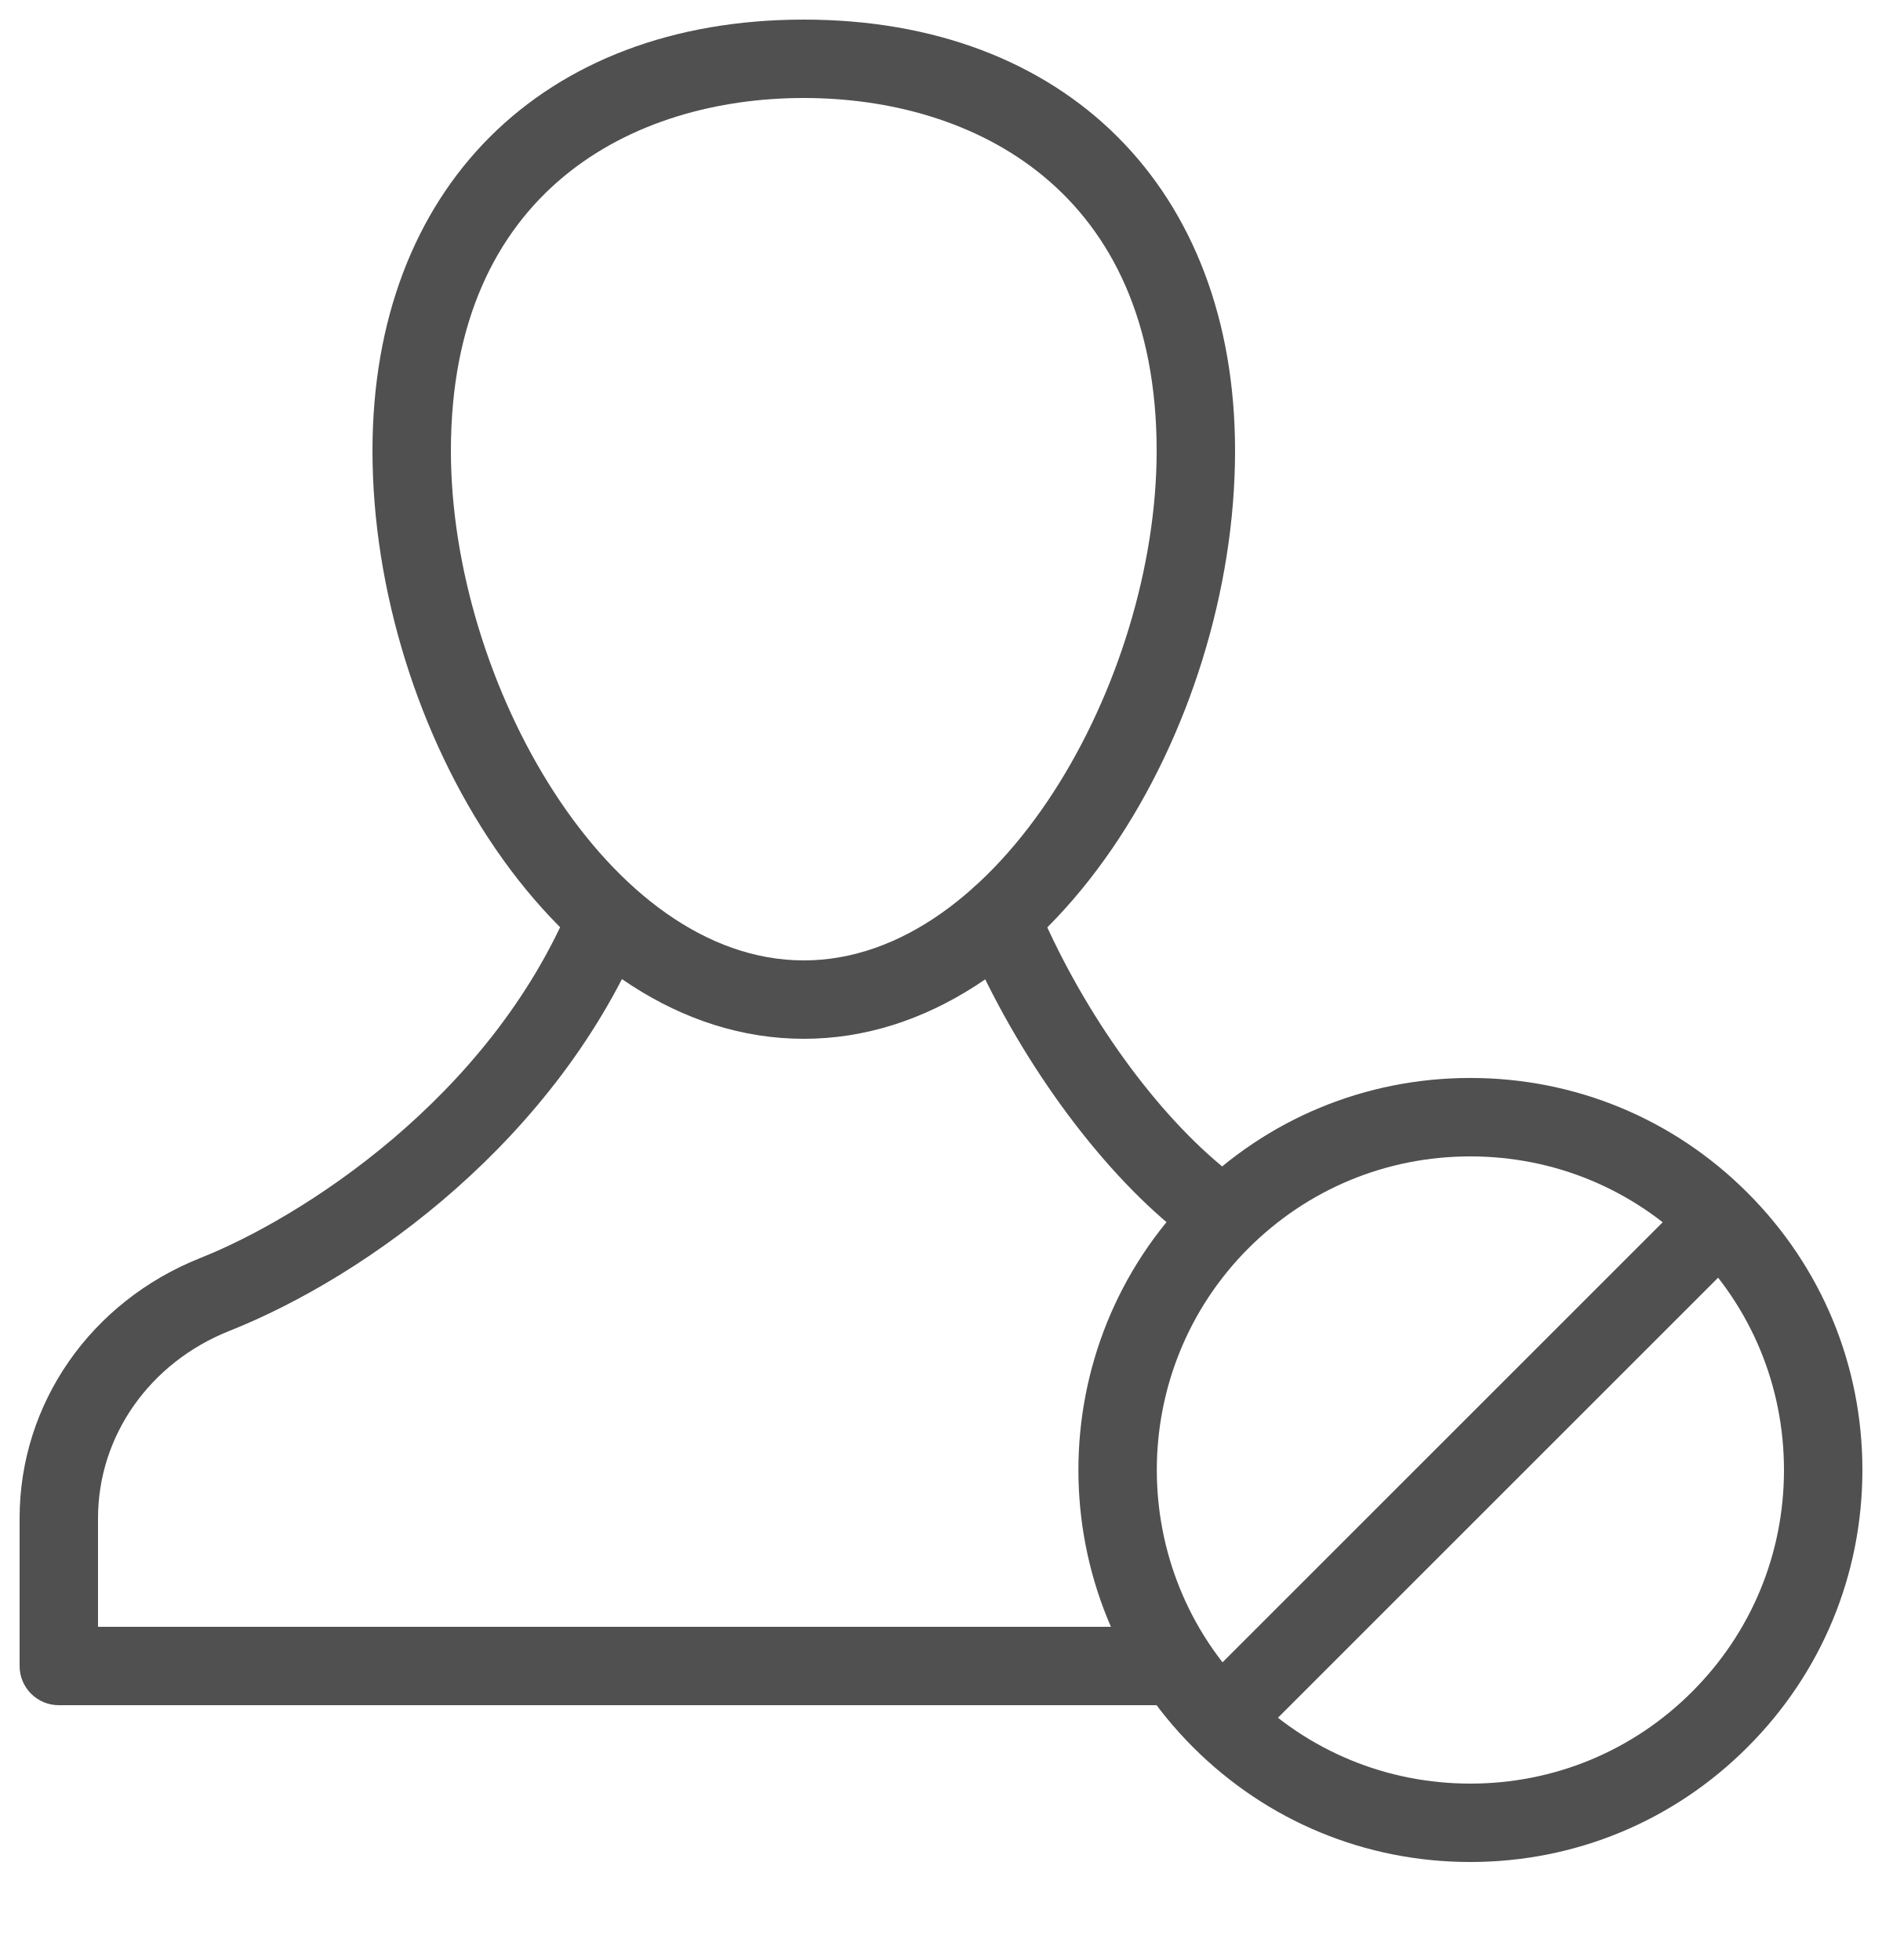
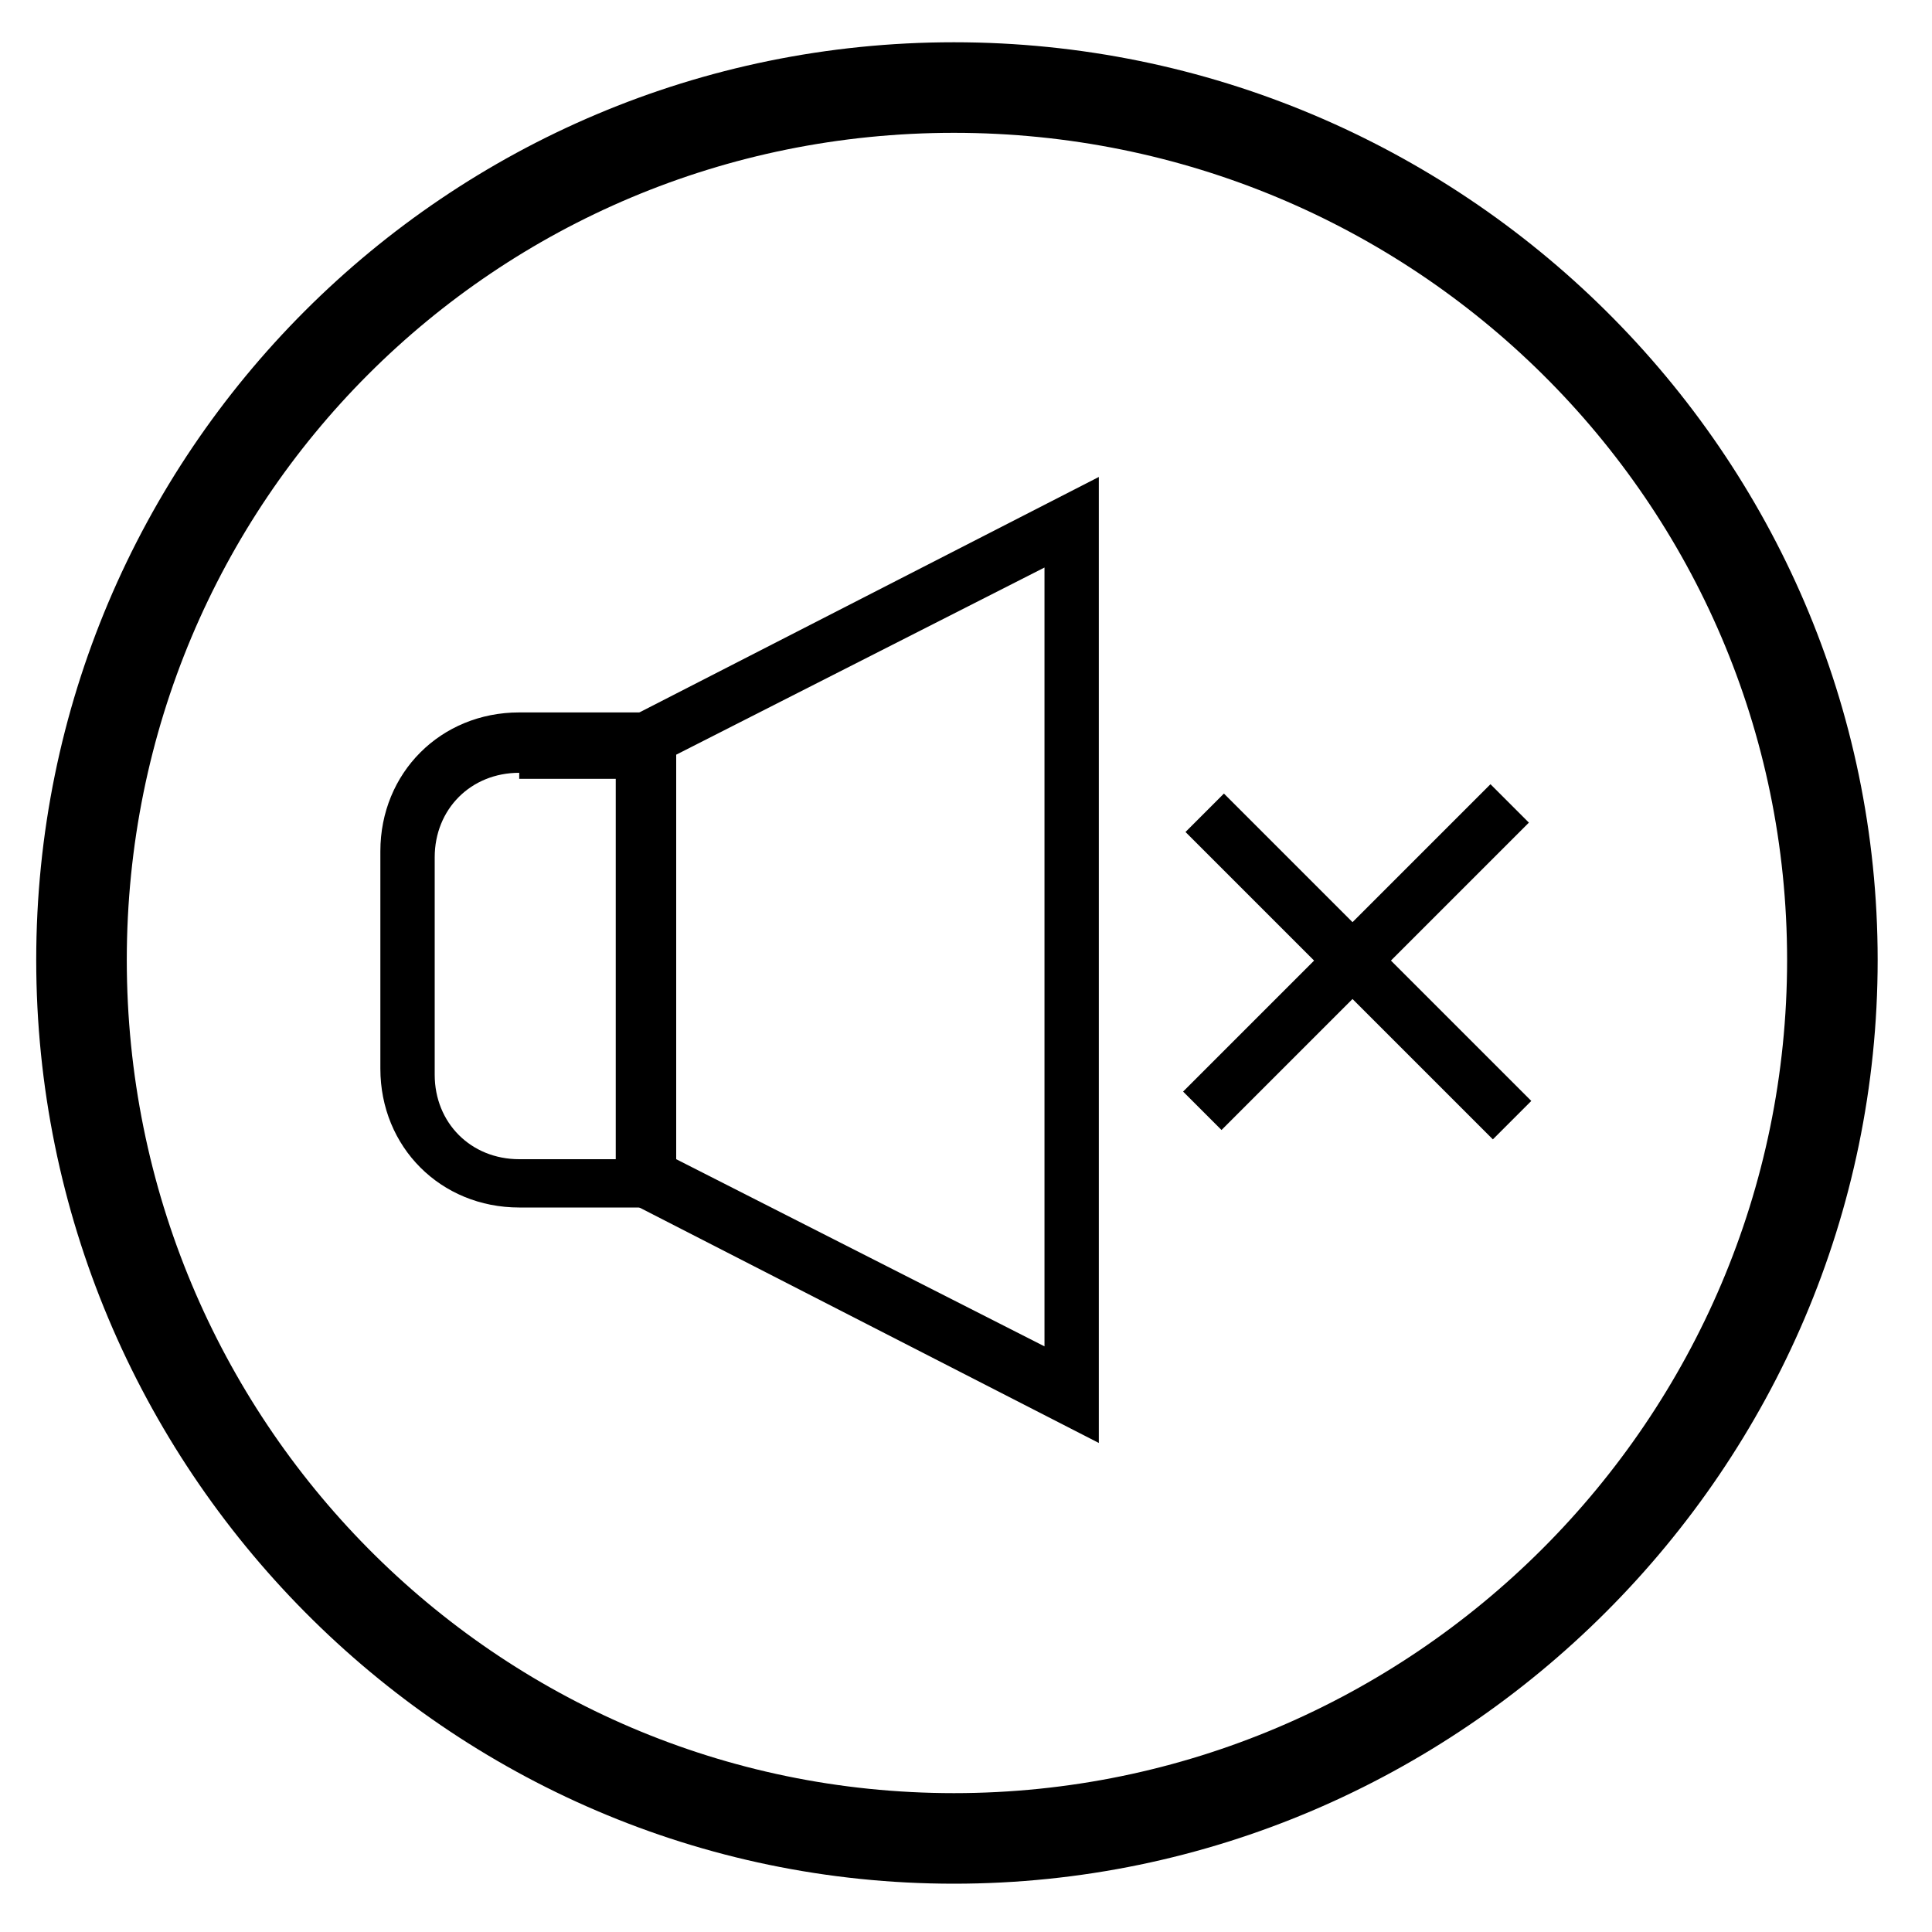
- <svg xmlns="http://www.w3.org/2000/svg" width="48" height="50">
+ <svg xmlns="http://www.w3.org/2000/svg" version="1.1" id="Layer_1" x="0px" y="0px" viewBox="0 0 32 32" style="enable-background:new 0 0 32 32;" xml:space="preserve">
  <g>
-     <rect fill="none" id="canvas_background" height="52" width="50" y="-1" x="-1" />
+     <g>
+       <path d="M15.8,31.2c-8.4,0-15.2-6.9-15.2-15.3S7.4,0.7,15.8,0.7s15.3,6.8,15.3,15.2S24.2,31.2,15.8,31.2z M15.8,2.2    C8.2,2.2,2.1,8.3,2.1,15.9s6.1,13.8,13.7,13.8s13.8-6.2,13.8-13.8S23.4,2.2,15.8,2.2z" />
+     </g>
  </g>
  <g>
-     <g id="svg_1">
-       <path fill="#505050" id="svg_2" d="m31.5,44.5c-0.256,0 -0.512,-0.098 -0.707,-0.293c-0.391,-0.391 -0.391,-1.023 0,-1.414l12,-12c0.391,-0.391 1.023,-0.391 1.414,0s0.391,1.023 0,1.414l-12,12c-0.195,0.195 -0.451,0.293 -0.707,0.293z" />
-       <path fill="#505050" id="svg_3" d="m37.5,47.5c-2.672,0 -5.184,-1.04 -7.072,-2.929c-3.898,-3.898 -3.898,-10.242 0,-14.142c1.889,-1.89 4.4,-2.93 7.072,-2.93c2.671,0 5.184,1.04 7.07,2.929c1.89,1.89 2.93,4.4 2.93,7.071s-1.04,5.182 -2.93,7.071c-1.886,1.89 -4.399,2.93 -7.07,2.93zm0,-18c-2.139,0 -4.146,0.832 -5.658,2.343c-3.117,3.12 -3.117,8.195 0,11.313c1.512,1.512 3.52,2.344 5.658,2.344c2.137,0 4.146,-0.832 5.656,-2.343c1.512,-1.511 2.344,-3.521 2.344,-5.657s-0.832,-4.146 -2.344,-5.657c-1.51,-1.511 -3.519,-2.343 -5.656,-2.343z" />
-       <path fill="#505050" id="svg_4" d="m29.5,43.5l-28,0c-0.553,0 -1,-0.448 -1,-1l0,-3.771c0,-2.92 1.811,-5.525 4.611,-6.638c2.533,-1.004 7.375,-4.049 9.465,-9.088l1.848,0.766c-2.191,5.29 -7.066,8.79 -10.572,10.182c-2.036,0.808 -3.352,2.683 -3.352,4.778l0,2.771l27,0l0,2z" />
-       <path fill="#505050" id="svg_5" d="m30.499,31.5c-0.226,0 -0.452,-0.076 -0.64,-0.232c-2.049,-1.707 -4.073,-4.582 -5.283,-7.5c-0.213,-0.51 0.029,-1.095 0.541,-1.307c0.508,-0.21 1.094,0.03 1.307,0.541c1.094,2.637 2.9,5.215 4.717,6.729c0.424,0.354 0.481,0.984 0.129,1.408c-0.2,0.238 -0.484,0.361 -0.771,0.361z" />
-       <path fill="#505050" id="svg_6" d="m20.5,26.5c-6.296,0 -11,-7.919 -11,-15c0,-6.682 4.316,-11 11,-11s11,4.318 11,11c0,7.081 -4.704,15 -11,15zm0,-24c-4.352,0 -9,2.364 -9,9c0,5.888 4.016,13 9,13s9,-7.112 9,-13c0,-6.636 -4.648,-9 -9,-9z" />
+     <g>
+       <path d="M18.2,23.9l-8-4.1V12l8-4.1V23.9z M11.2,19.2l6.1,3.1V9.4l-6.1,3.1C11.2,12.6,11.2,19.2,11.2,19.2z" />
+     </g>
+     <g>
+       <path d="M11.2,20H8.6c-1.3,0-2.3-1-2.3-2.3v-3.6c0-1.3,1-2.3,2.3-2.3h2.6V20z M8.6,12.8c-0.8,0-1.4,0.6-1.4,1.4v3.6    c0,0.8,0.6,1.4,1.4,1.4h1.6v-6.3H8.6z" />
+     </g>
+     <g>
+       <rect x="18.9" y="15.4" transform="matrix(0.7071 -0.7071 0.7071 0.7071 -4.6578 20.555)" width="7.2" height="0.9" />
+     </g>
+     <g>
+       <rect x="22" y="12.4" transform="matrix(0.7071 -0.7071 0.7071 0.7071 -4.6888 20.5685)" width="0.9" height="7.2" />
    </g>
  </g>
</svg>
